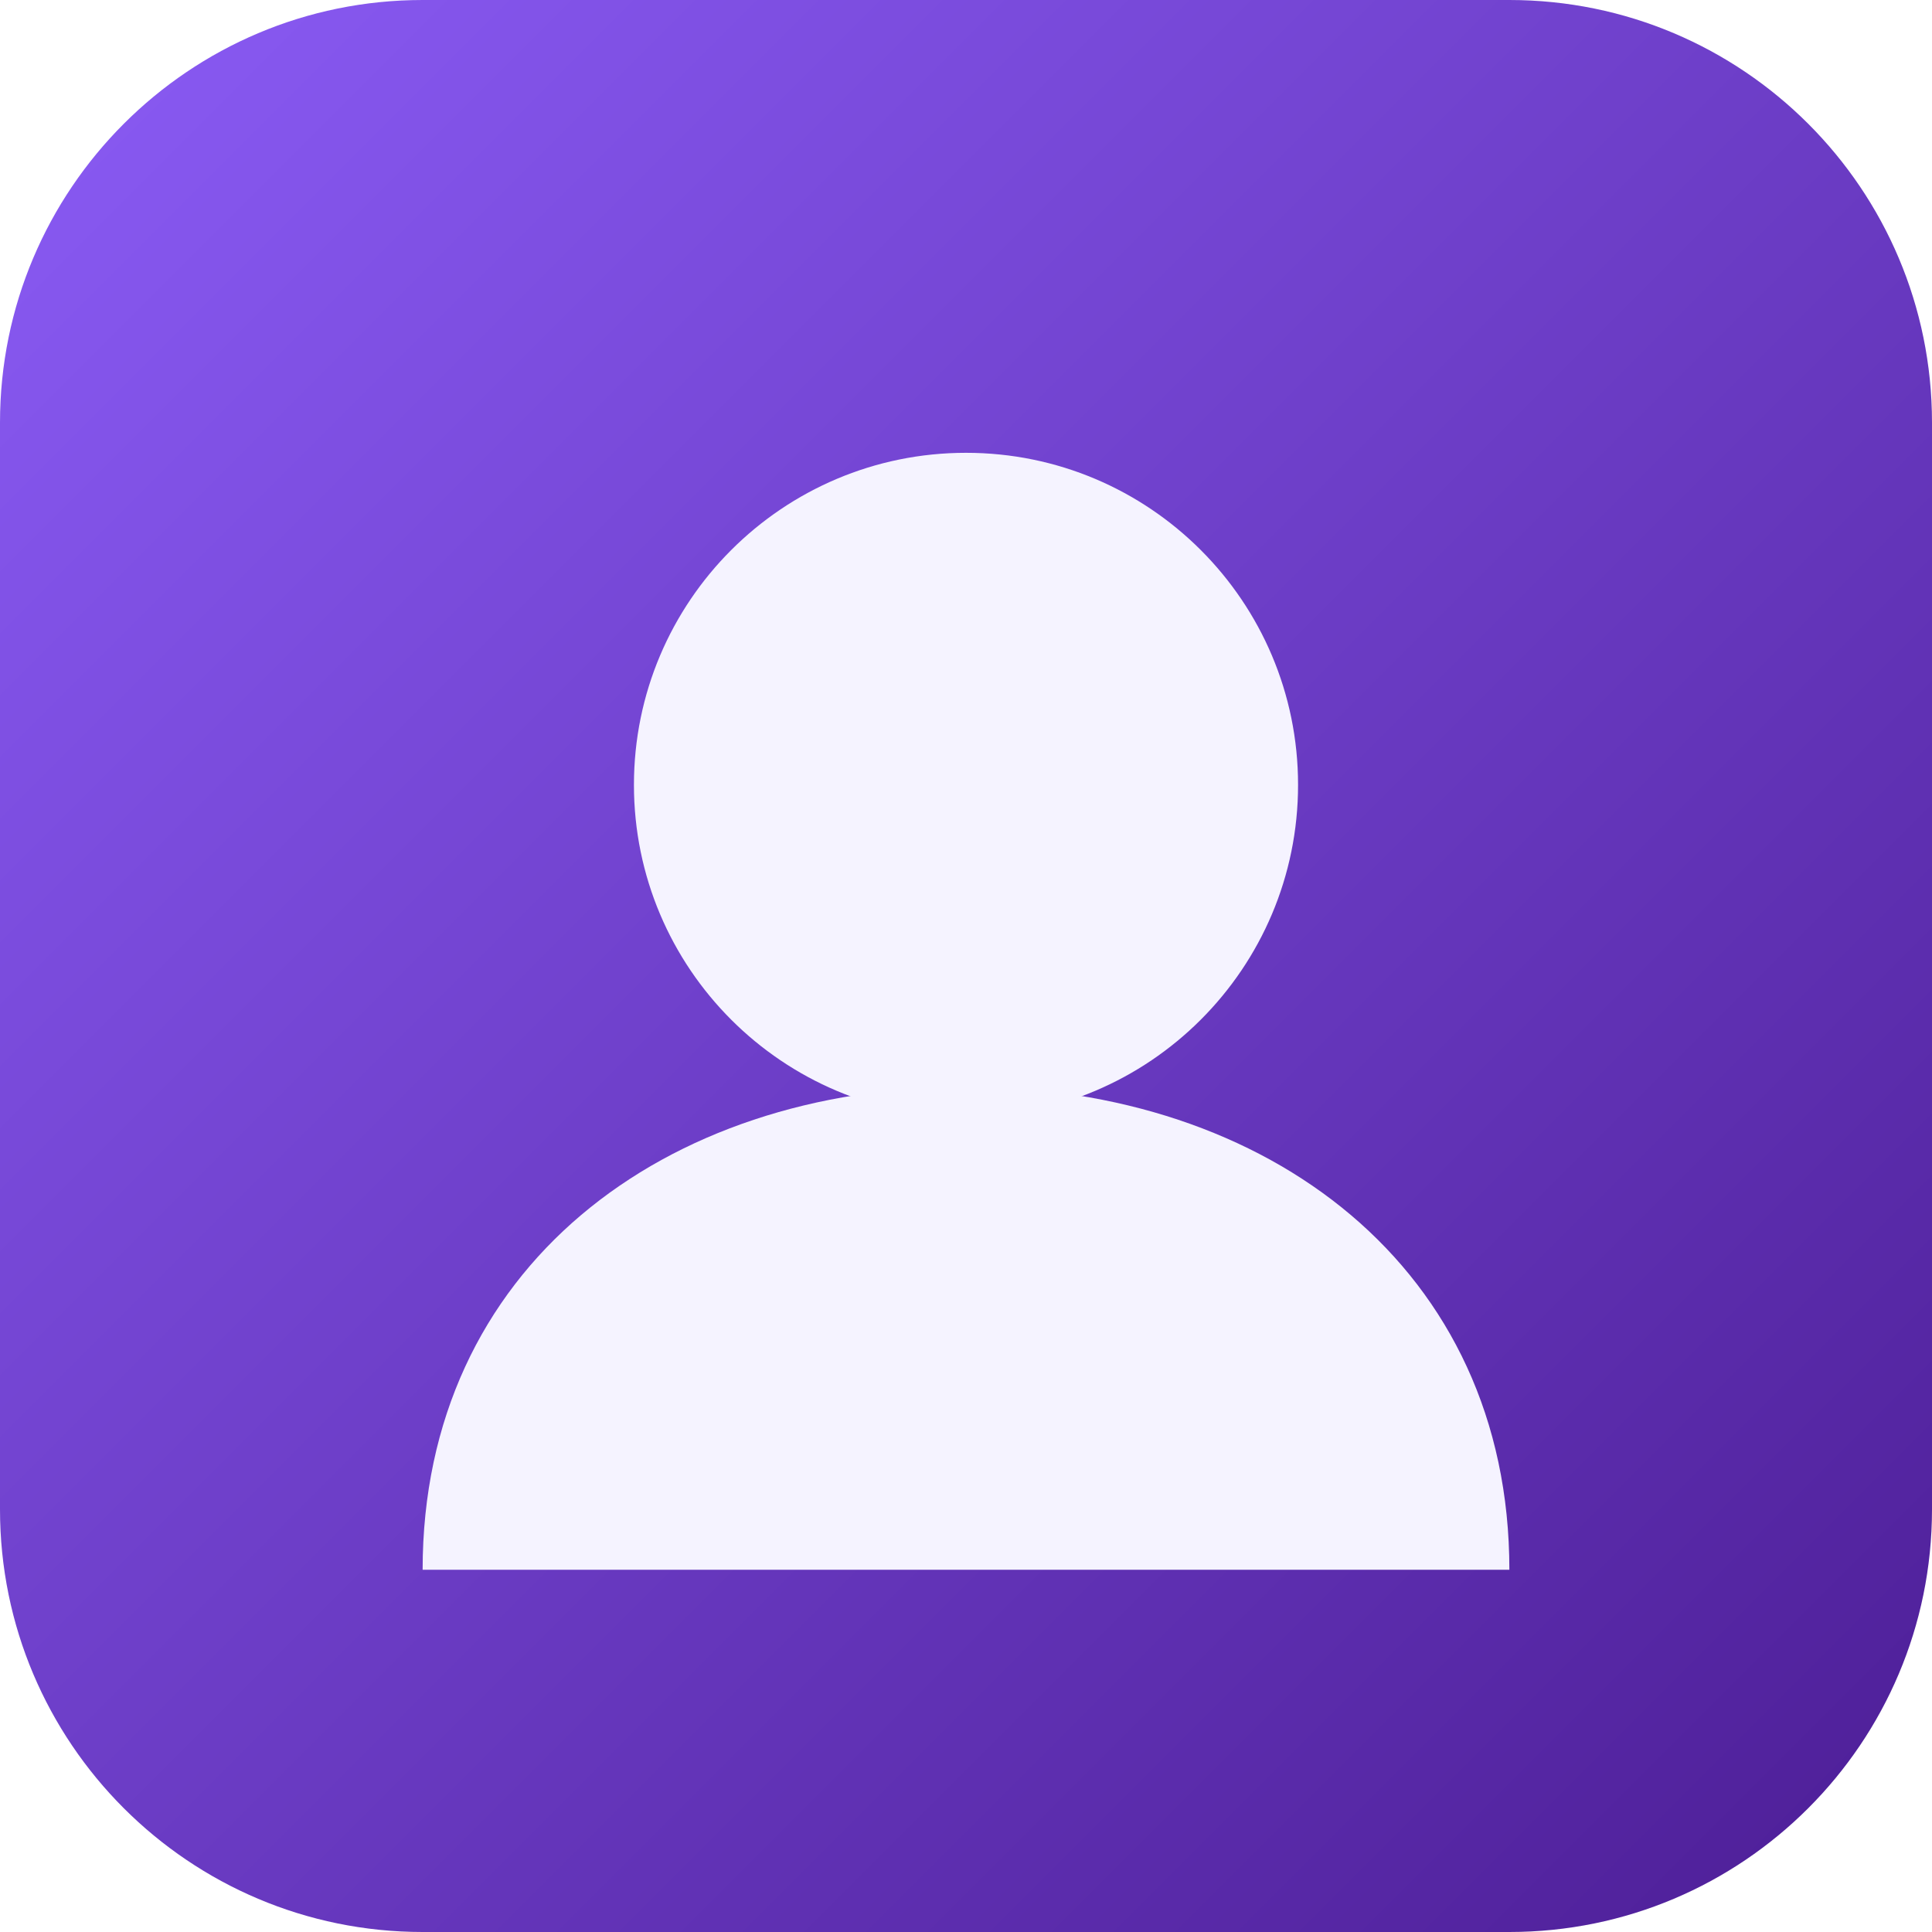
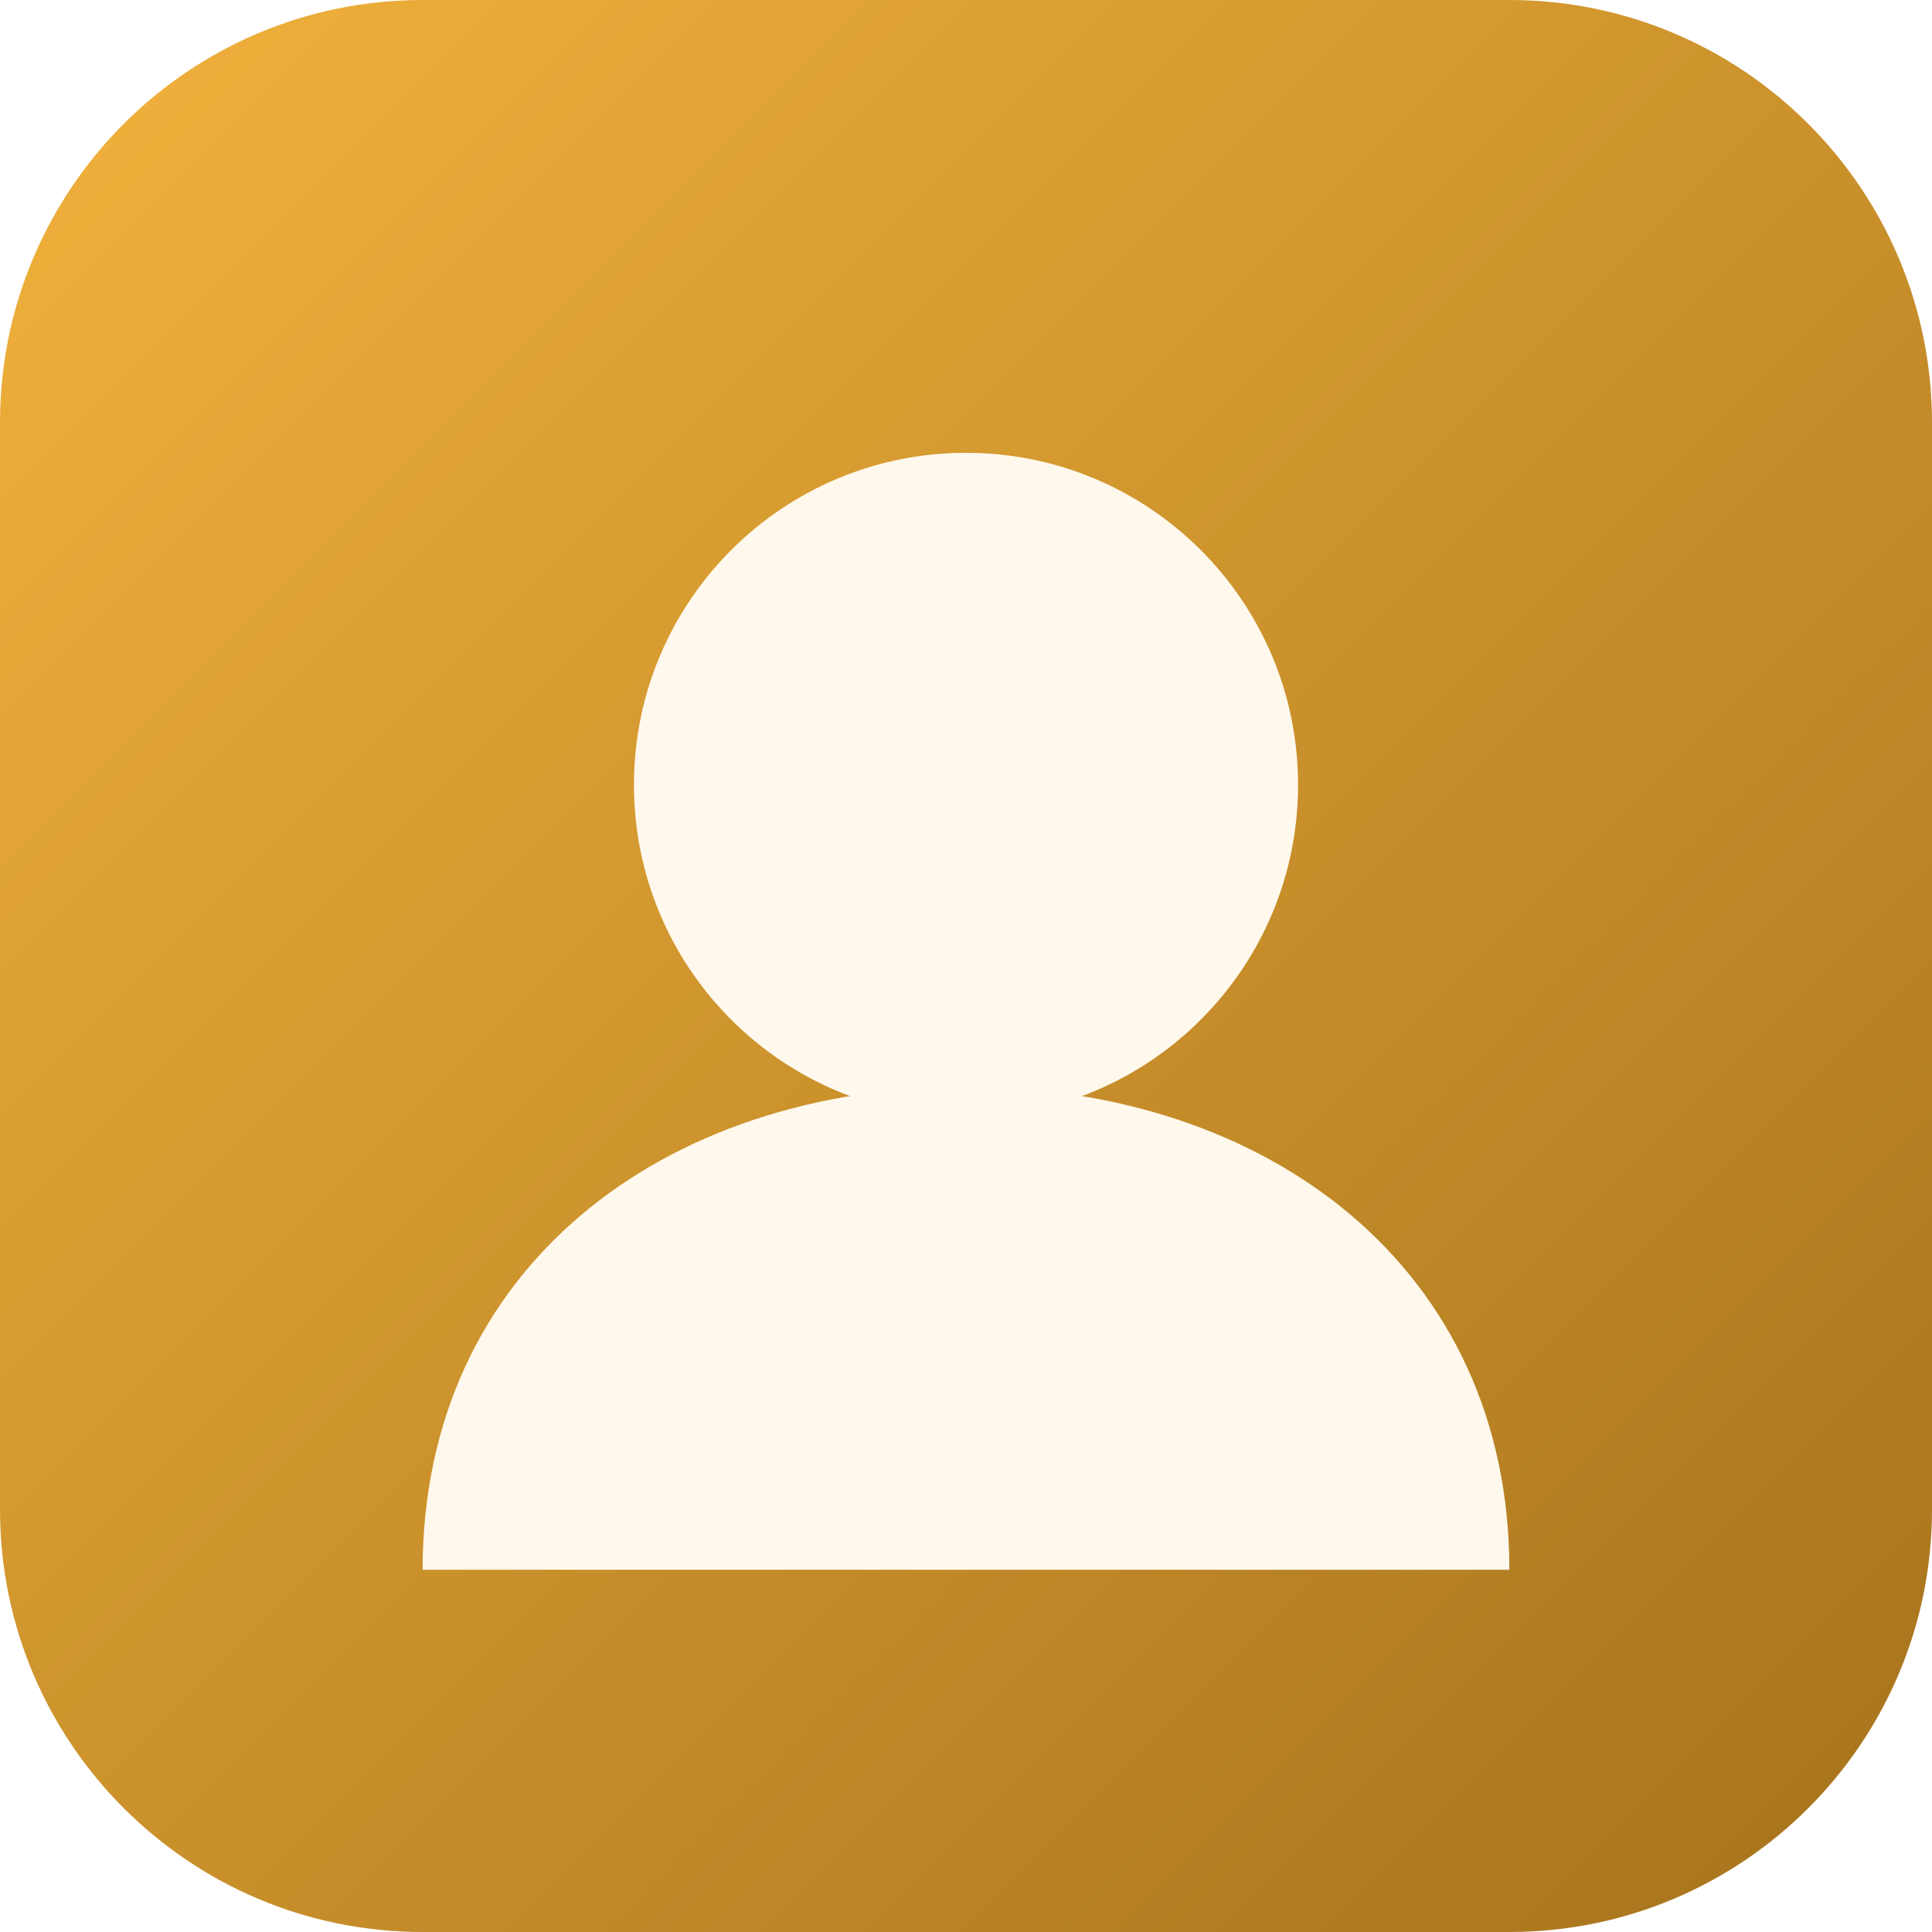
<svg xmlns="http://www.w3.org/2000/svg" viewBox="0 0 128 128" width="128" height="128">
  <defs>
    <linearGradient id="g" x1="0" y1="0" x2="1" y2="1">
-       <stop offset="0%" stop-color="#8b5cf6" />
-       <stop offset="100%" stop-color="#4c1d95" />
+       <stop offset="0%" stop-color="#F2B23C" />
+       <stop offset="100%" stop-color="#A5721C" />
    </linearGradient>
  </defs>
  <rect width="128" height="128" rx="28" fill="url(#g)" />
-   <circle cx="64" cy="52" r="22" fill="#f5f3ff" />
-   <path d="M28 104c0-20 16-32 36-32s36 12 36 32z" fill="#f5f3ff" />
+   <circle cx="64" cy="52" r="22" fill="#FFF8EC" />
+   <path d="M28 104c0-20 16-32 36-32s36 12 36 32z" fill="#FFF8EC" />
</svg>
